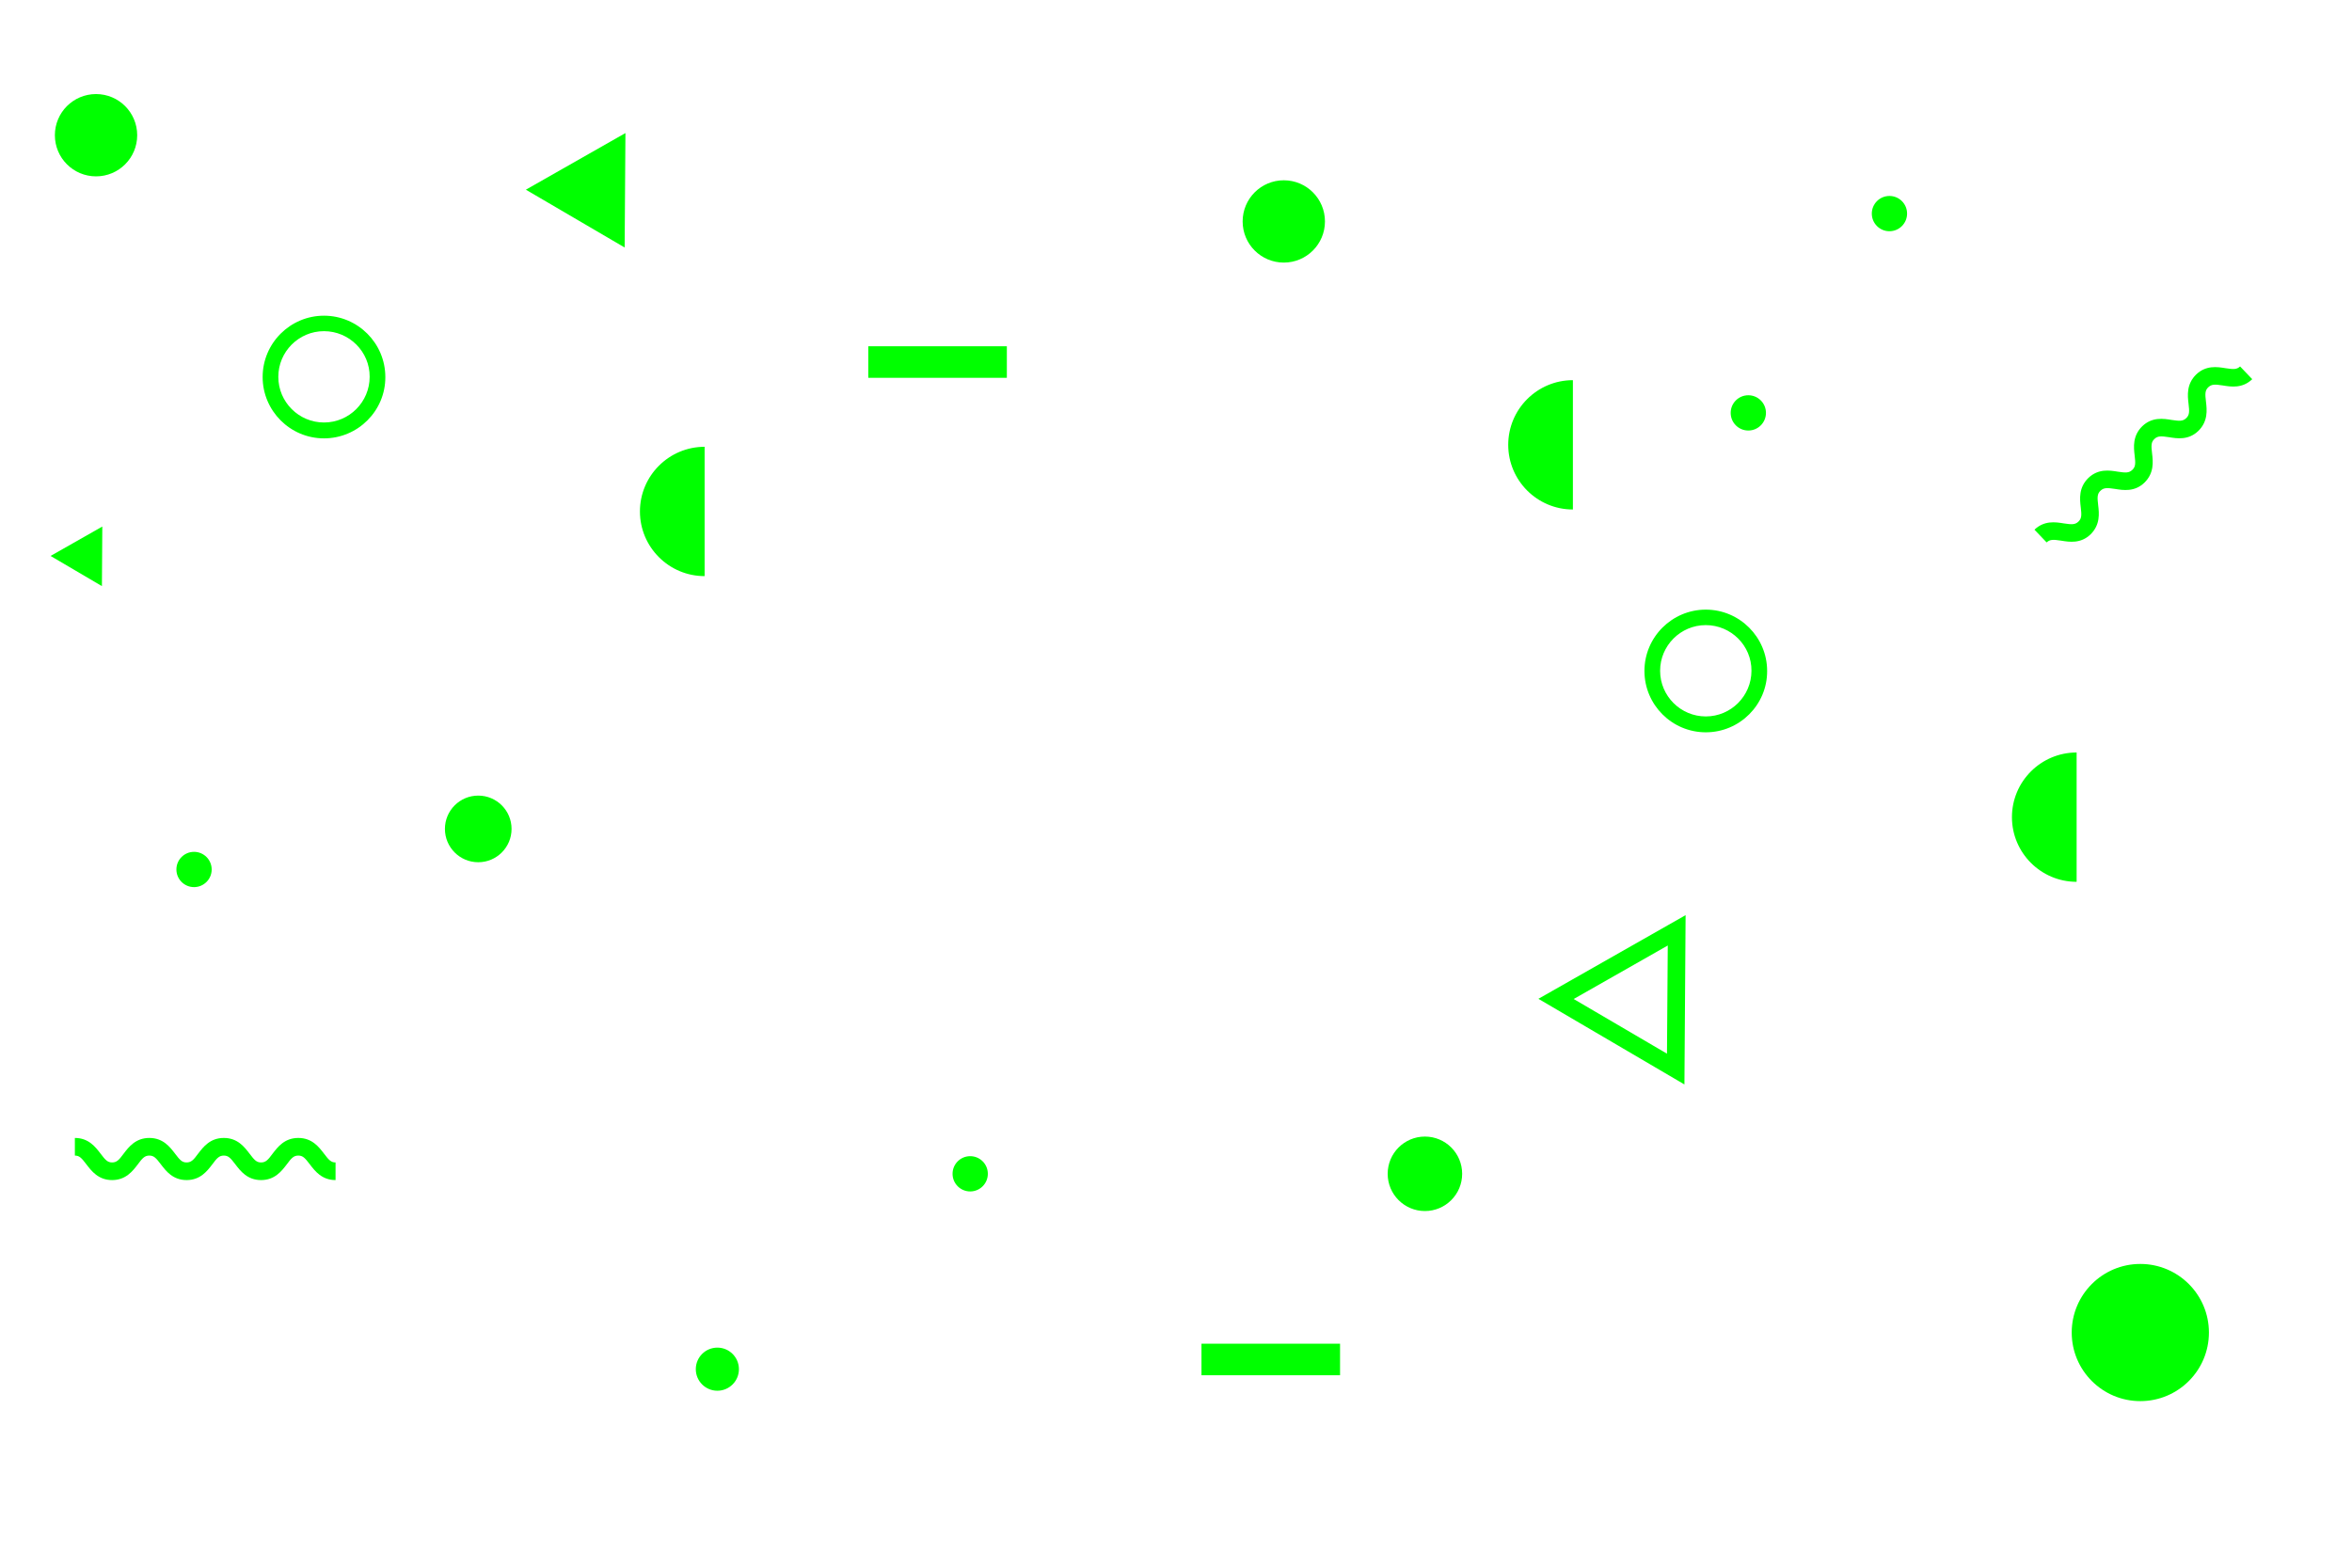
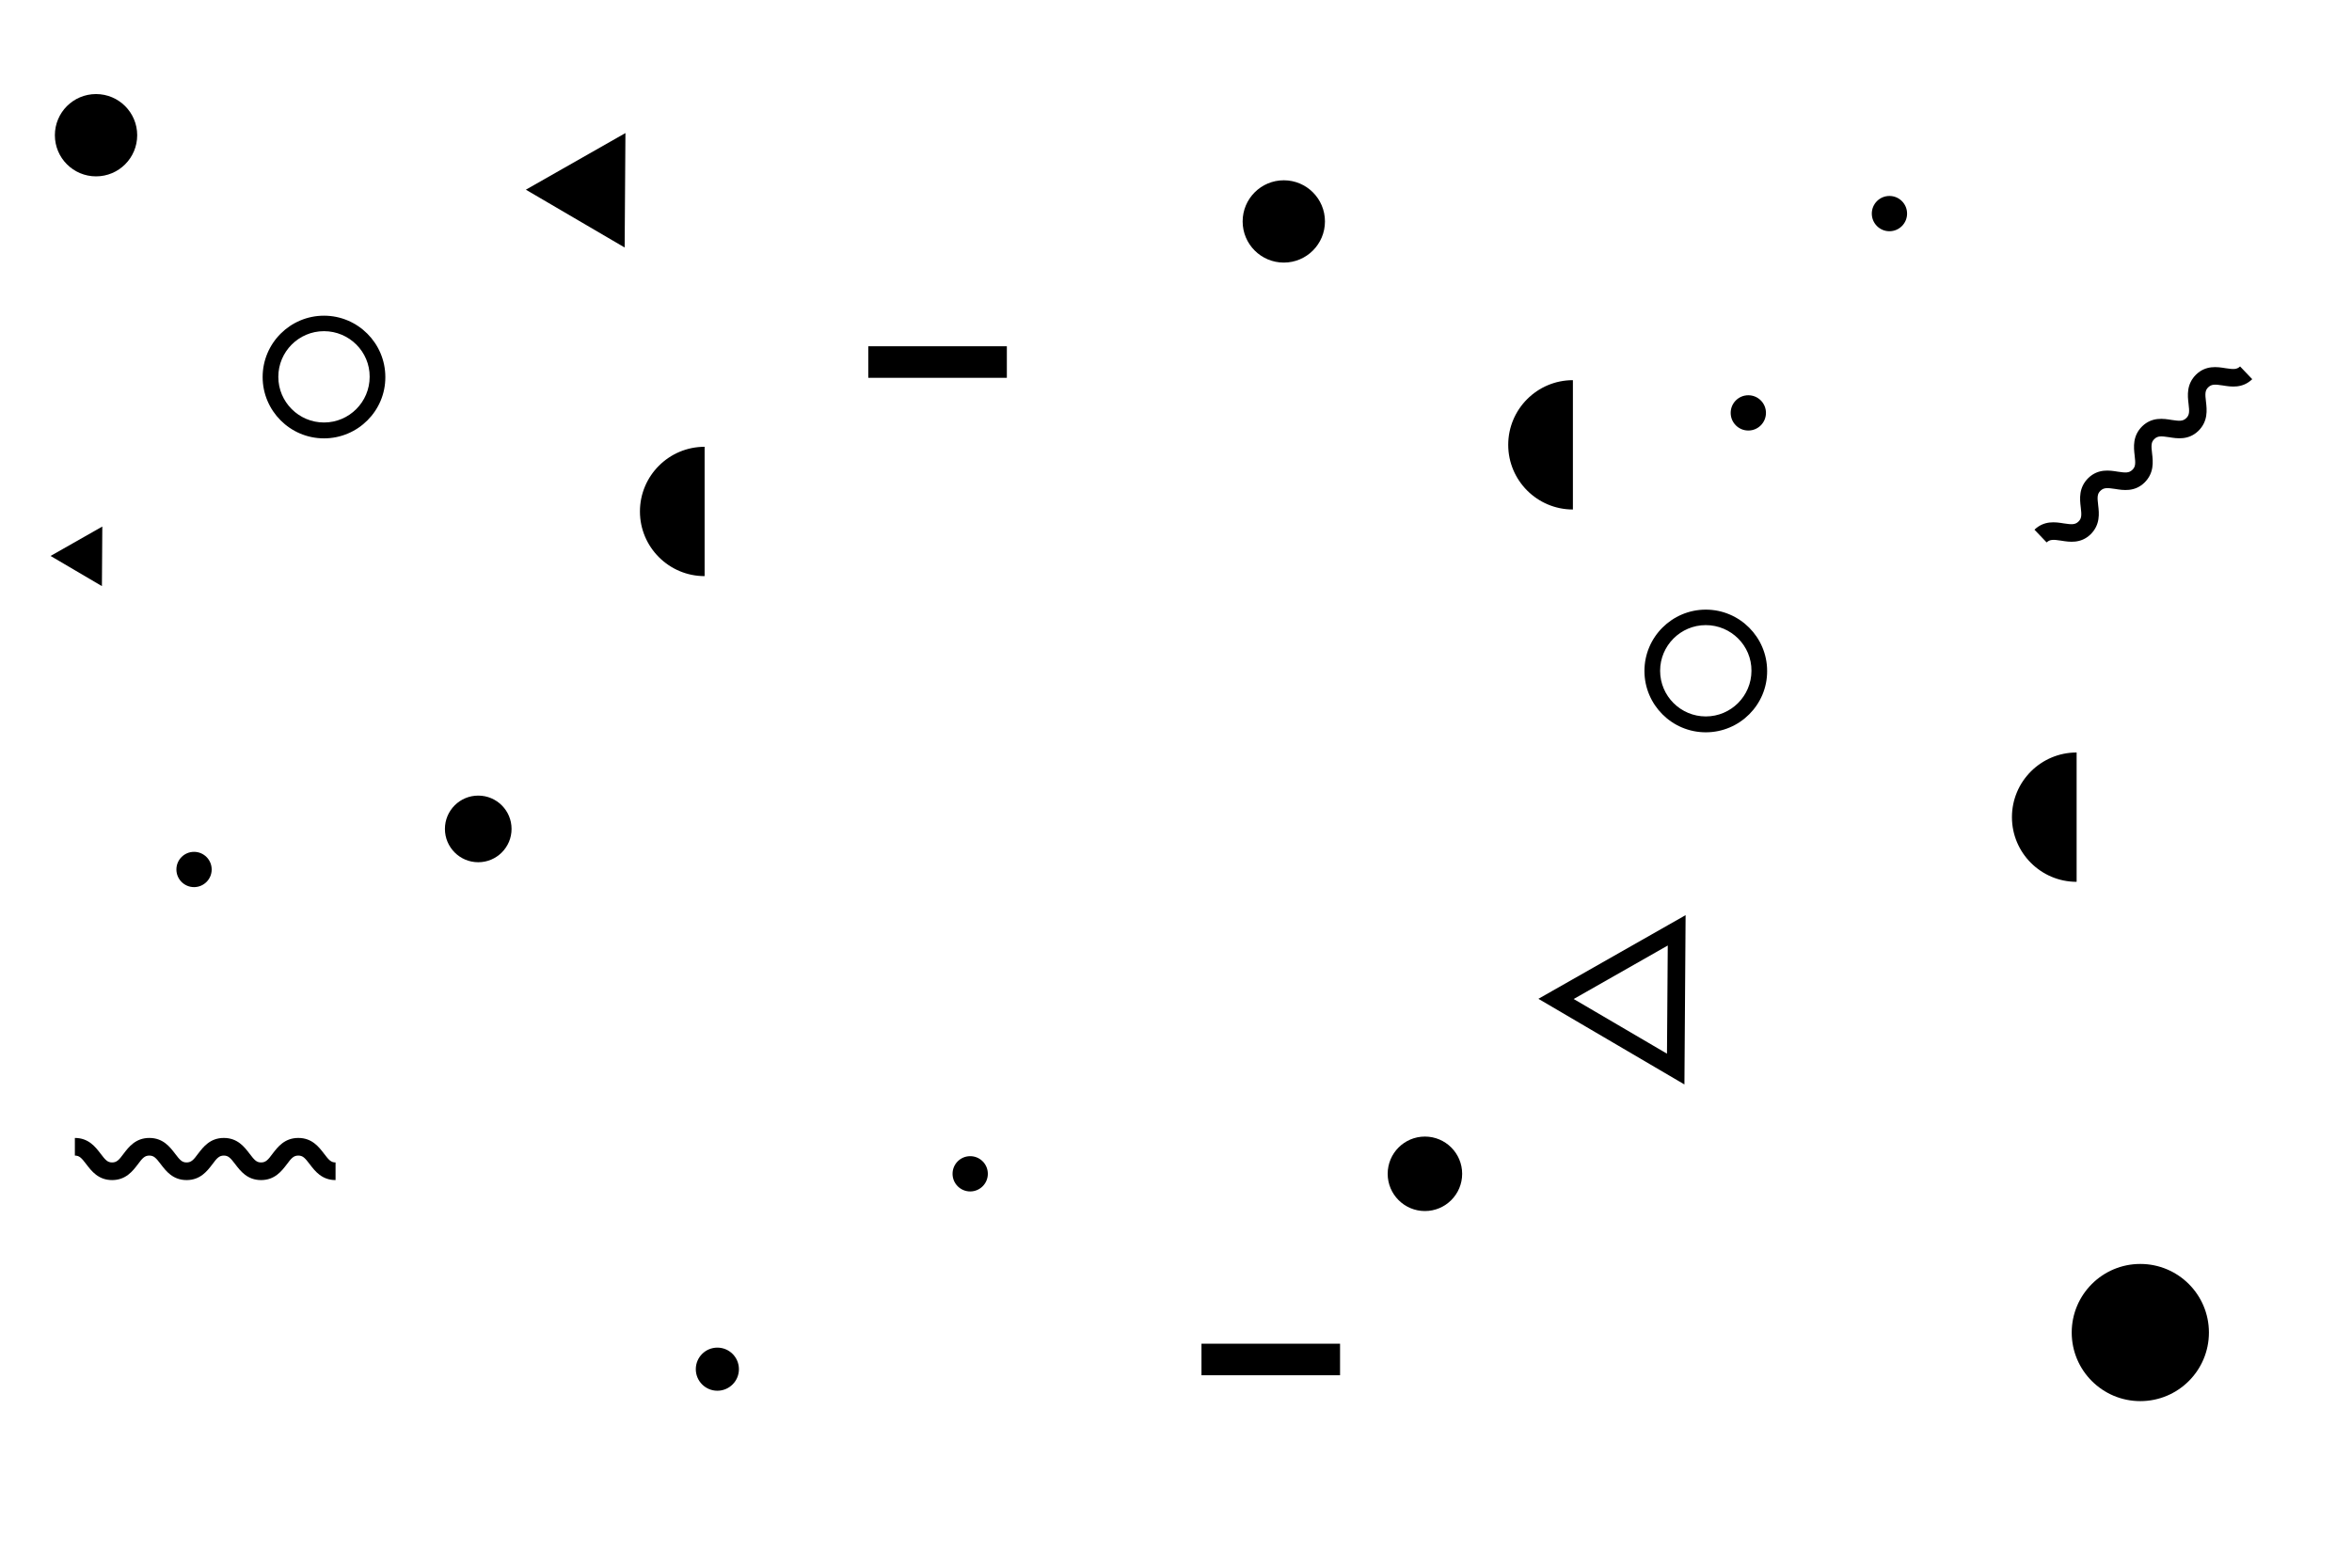
<svg xmlns="http://www.w3.org/2000/svg" version="1.1" id="Layer_1" x="0px" y="0px" viewBox="0 0 1200 800" style="enable-background:new 0 0 1200 800;" xml:space="preserve">
-   <style type="text/css">
- 	.st0{fill:#00FF00;}
- </style>
  <path class="st0" d="M359.5,294c-18.2,0-33-14.8-33-33s14.8-33,33-33" />
  <path class="st0" d="M1059.5,450c-18.2,0-33-14.8-33-33s14.8-33,33-33" />
  <path class="st0" d="M802.5,260c-18.2,0-33-14.8-33-33s14.8-33,33-33" />
  <path class="st0" d="M870.3,373.7c-17.3,0-31.3-14.1-31.3-31.3c0-17.3,14.1-31.3,31.3-31.3c17.3,0,31.3,14.1,31.3,31.3  C901.7,359.6,887.6,373.7,870.3,373.7z M870.3,319c-12.9,0-23.3,10.5-23.3,23.3c0,12.9,10.5,23.3,23.3,23.3  c12.9,0,23.3-10.5,23.3-23.3C893.7,329.5,883.2,319,870.3,319z" />
  <path class="st0" d="M165.3,223.7c-17.3,0-31.3-14.1-31.3-31.3c0-17.3,14.1-31.3,31.3-31.3c17.3,0,31.3,14.1,31.3,31.3  C196.7,209.6,182.6,223.7,165.3,223.7z M165.3,169c-12.9,0-23.3,10.5-23.3,23.3c0,12.9,10.5,23.3,23.3,23.3  c12.9,0,23.3-10.5,23.3-23.3C188.7,179.5,178.2,169,165.3,169z" />
  <polygon class="st0" points="318.7,126.3 268.3,96.8 319.1,67.9 " />
  <polygon class="st0" points="52,299.1 25.8,283.7 52.2,268.7 " />
  <path class="st0" d="M859.4,553.4l-74.5-43.7L860,467L859.4,553.4z M802.9,509.8l47.6,27.9l0.4-55.2L802.9,509.8z" />
  <rect x="443" y="176.7" class="st0" width="70.7" height="16.1" />
  <rect x="613" y="685.7" class="st0" width="70.7" height="16.1" />
  <path class="st0" d="M171.2,602.2c-7,0-10.5-4.6-13.1-8c-2.5-3.3-3.6-4.5-5.9-4.5c-2.3,0-3.5,1.2-5.9,4.5c-2.6,3.4-6.1,8-13.1,8  c-7,0-10.5-4.6-13.1-8c-2.5-3.3-3.6-4.5-5.9-4.5c-2.3,0-3.5,1.2-5.9,4.5c-2.6,3.4-6.1,8-13.1,8s-10.5-4.6-13.1-8  c-2.5-3.3-3.6-4.5-5.9-4.5s-3.5,1.2-5.9,4.5c-2.6,3.4-6.1,8-13.1,8c-7,0-10.5-4.6-13.1-8c-2.5-3.3-3.6-4.5-5.9-4.5v-9  c7,0,10.5,4.6,13.1,8c2.5,3.3,3.6,4.5,5.9,4.5c2.3,0,3.5-1.2,5.9-4.5c2.6-3.4,6.1-8,13.1-8s10.5,4.6,13.1,8c2.5,3.3,3.6,4.5,5.9,4.5  s3.5-1.2,5.9-4.5c2.6-3.4,6.1-8,13.1-8s10.5,4.6,13.1,8c2.5,3.3,3.6,4.5,5.9,4.5c2.3,0,3.5-1.2,5.9-4.5c2.6-3.4,6.1-8,13.1-8  c7,0,10.5,4.6,13.1,8c2.5,3.3,3.6,4.5,5.9,4.5V602.2z" />
  <path class="st0" d="M1149.1,193.5c-5,4.8-10.8,3.9-15,3.2c-4-0.6-5.7-0.7-7.4,0.9c-1.7,1.6-1.7,3.3-1.2,7.4  c0.5,4.2,1.1,10-3.9,14.9c-5,4.8-10.8,3.9-15,3.2c-4-0.6-5.7-0.7-7.4,0.9c-1.7,1.6-1.7,3.3-1.2,7.4c0.5,4.2,1.1,10-3.9,14.9  c-5,4.8-10.8,3.9-15,3.2c-4-0.6-5.7-0.7-7.4,0.9c-1.7,1.6-1.7,3.3-1.2,7.4c0.5,4.2,1.1,10-3.9,14.9c-5,4.8-10.8,3.9-15,3.2  c-4-0.6-5.7-0.7-7.4,0.9l-6.2-6.5c5-4.8,10.8-3.9,15-3.2c4,0.6,5.7,0.7,7.4-0.9c1.7-1.6,1.7-3.3,1.2-7.4c-0.5-4.2-1.1-10,3.9-14.9  c5-4.8,10.8-3.9,15-3.2c4,0.6,5.7,0.7,7.4-0.9c1.7-1.6,1.7-3.3,1.2-7.4c-0.5-4.2-1.1-10,3.9-14.9c5-4.8,10.8-3.9,15-3.2  c4,0.6,5.7,0.7,7.4-0.9c1.7-1.6,1.7-3.3,1.2-7.4c-0.5-4.2-1.1-10,3.9-14.9c5-4.8,10.8-3.9,15-3.2c4,0.6,5.7,0.7,7.4-0.9  L1149.1,193.5z" />
  <circle class="st0" cx="892" cy="210.7" r="9" />
  <circle class="st0" cx="366" cy="698.7" r="11" />
  <circle class="st0" cx="99" cy="443.7" r="9" />
  <circle class="st0" cx="964" cy="109" r="9" />
  <circle class="st0" cx="495" cy="599" r="9" />
  <circle class="st0" cx="49" cy="69" r="21" />
  <circle class="st0" cx="655" cy="113" r="21" />
  <circle class="st0" cx="727" cy="599" r="19" />
  <circle class="st0" cx="244" cy="423" r="17" />
  <circle class="st0" cx="1092" cy="680" r="35" />
</svg>
